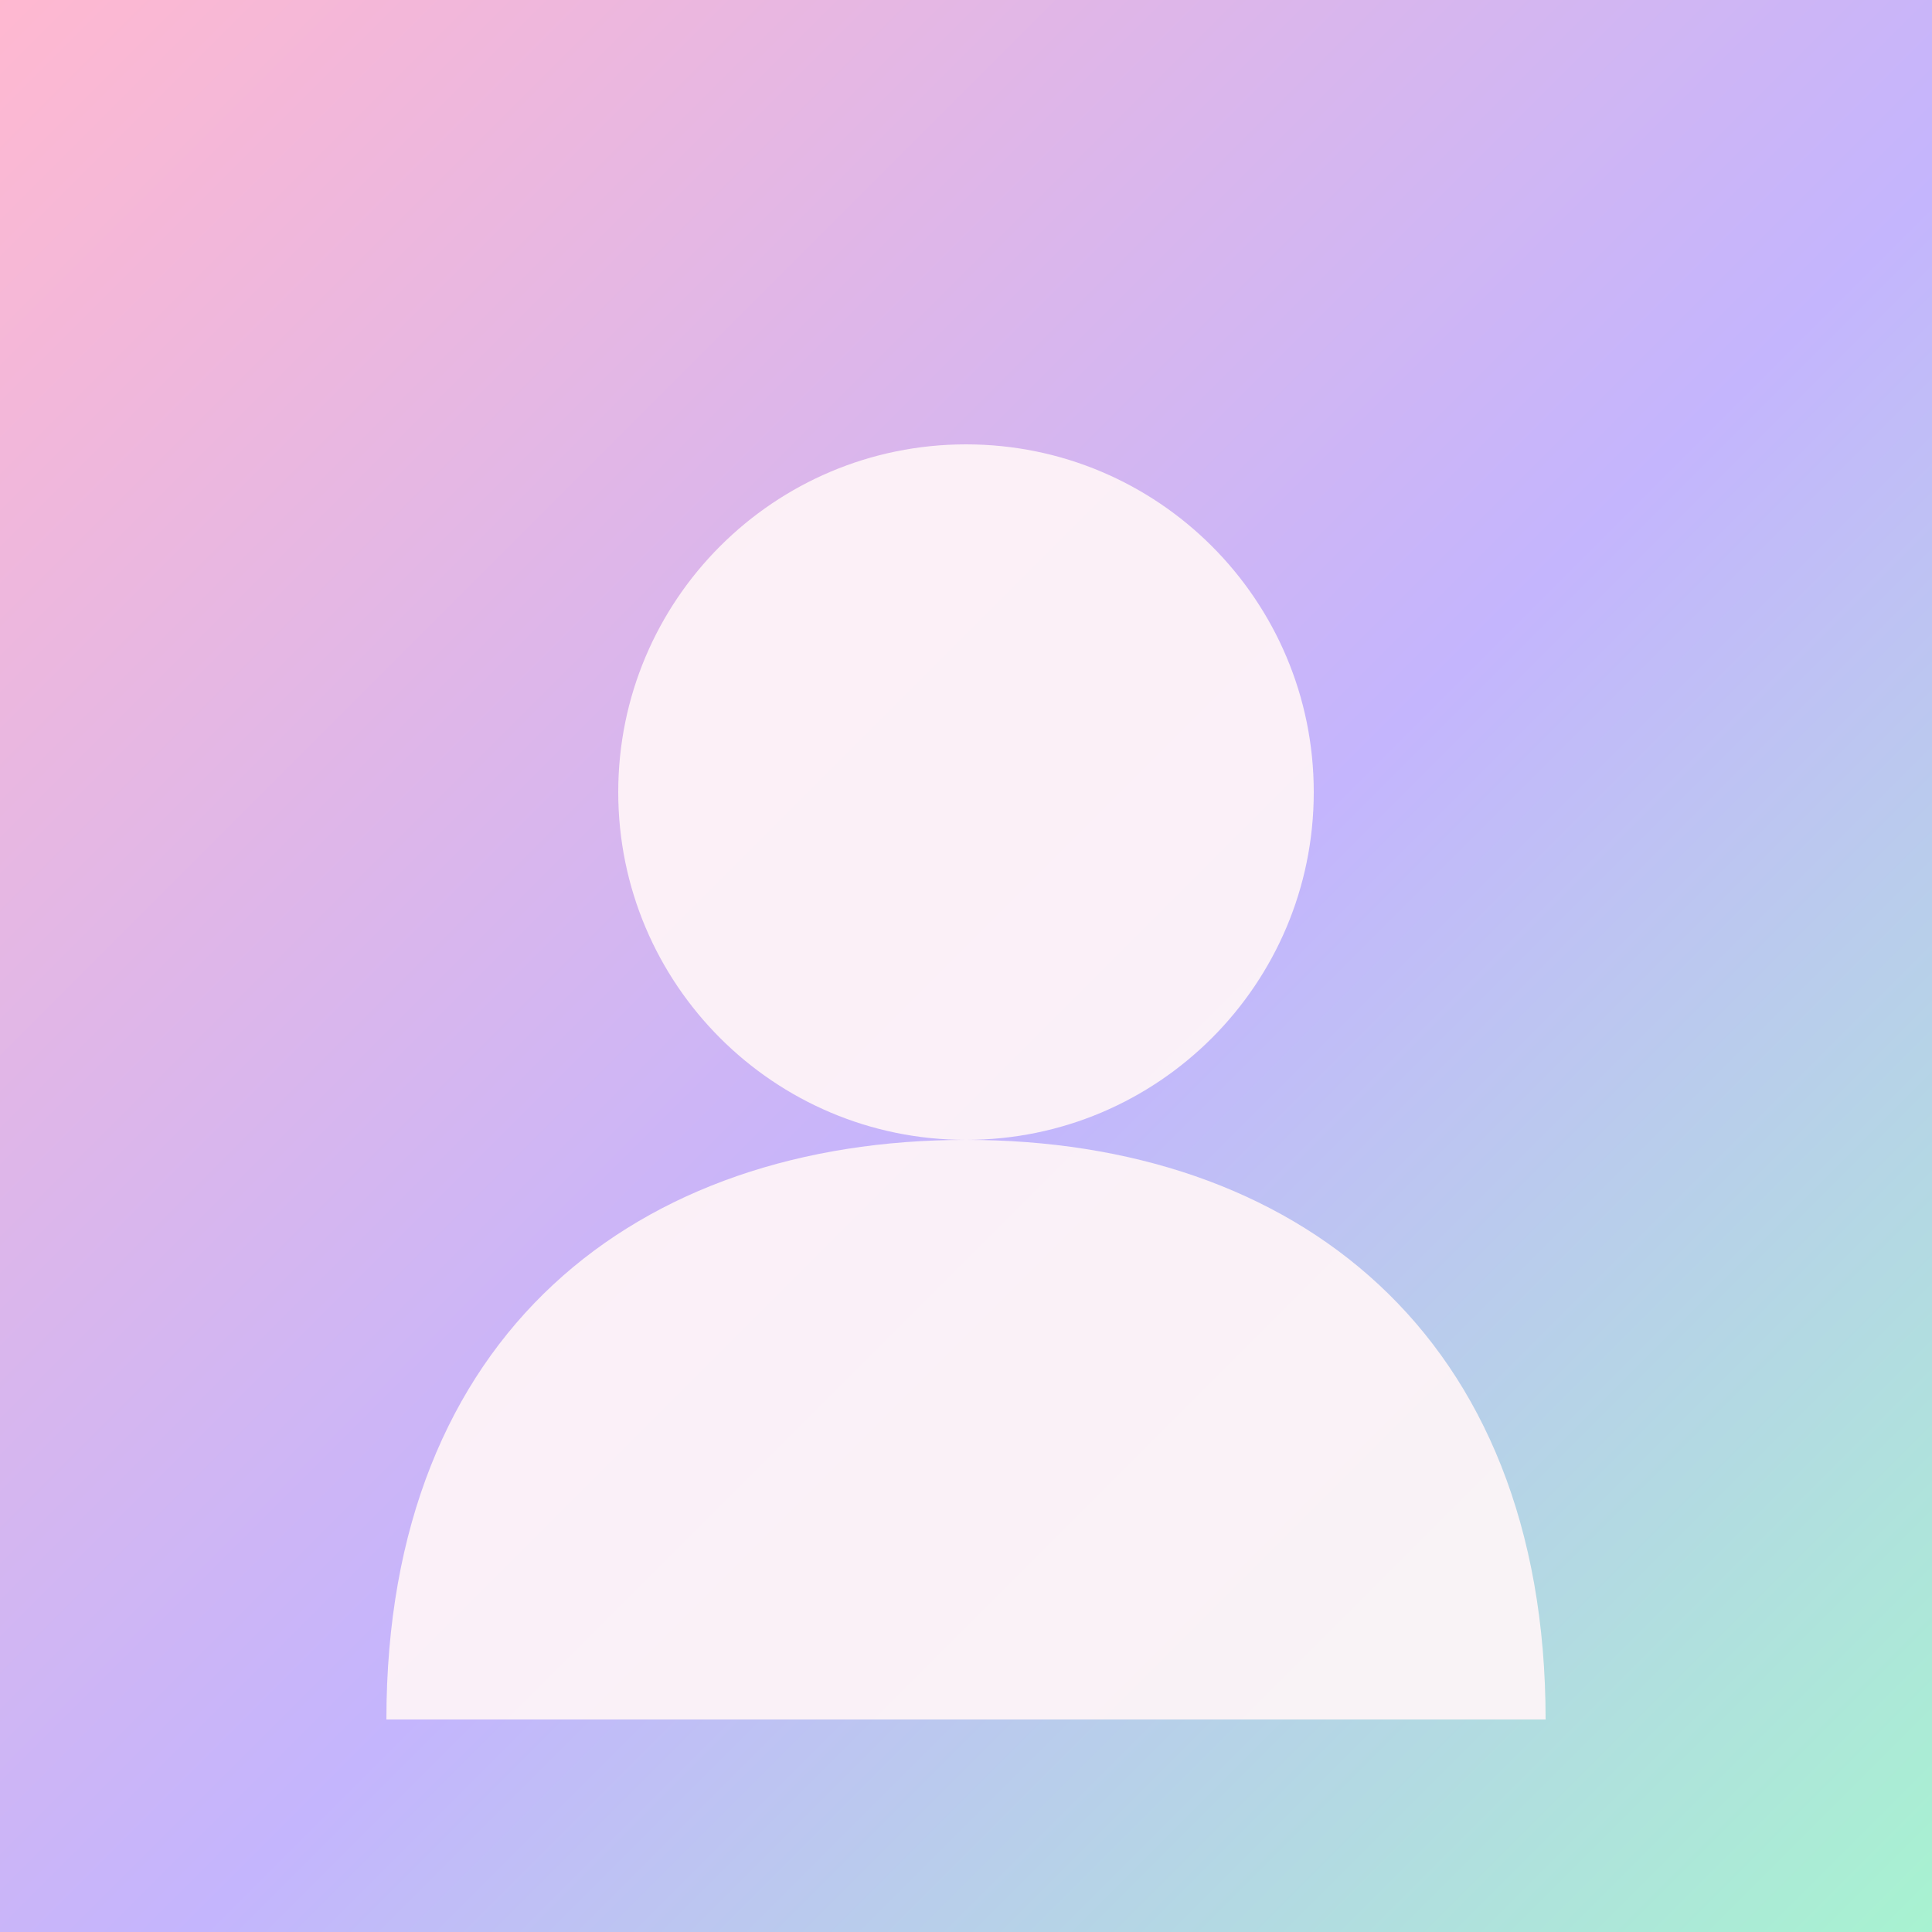
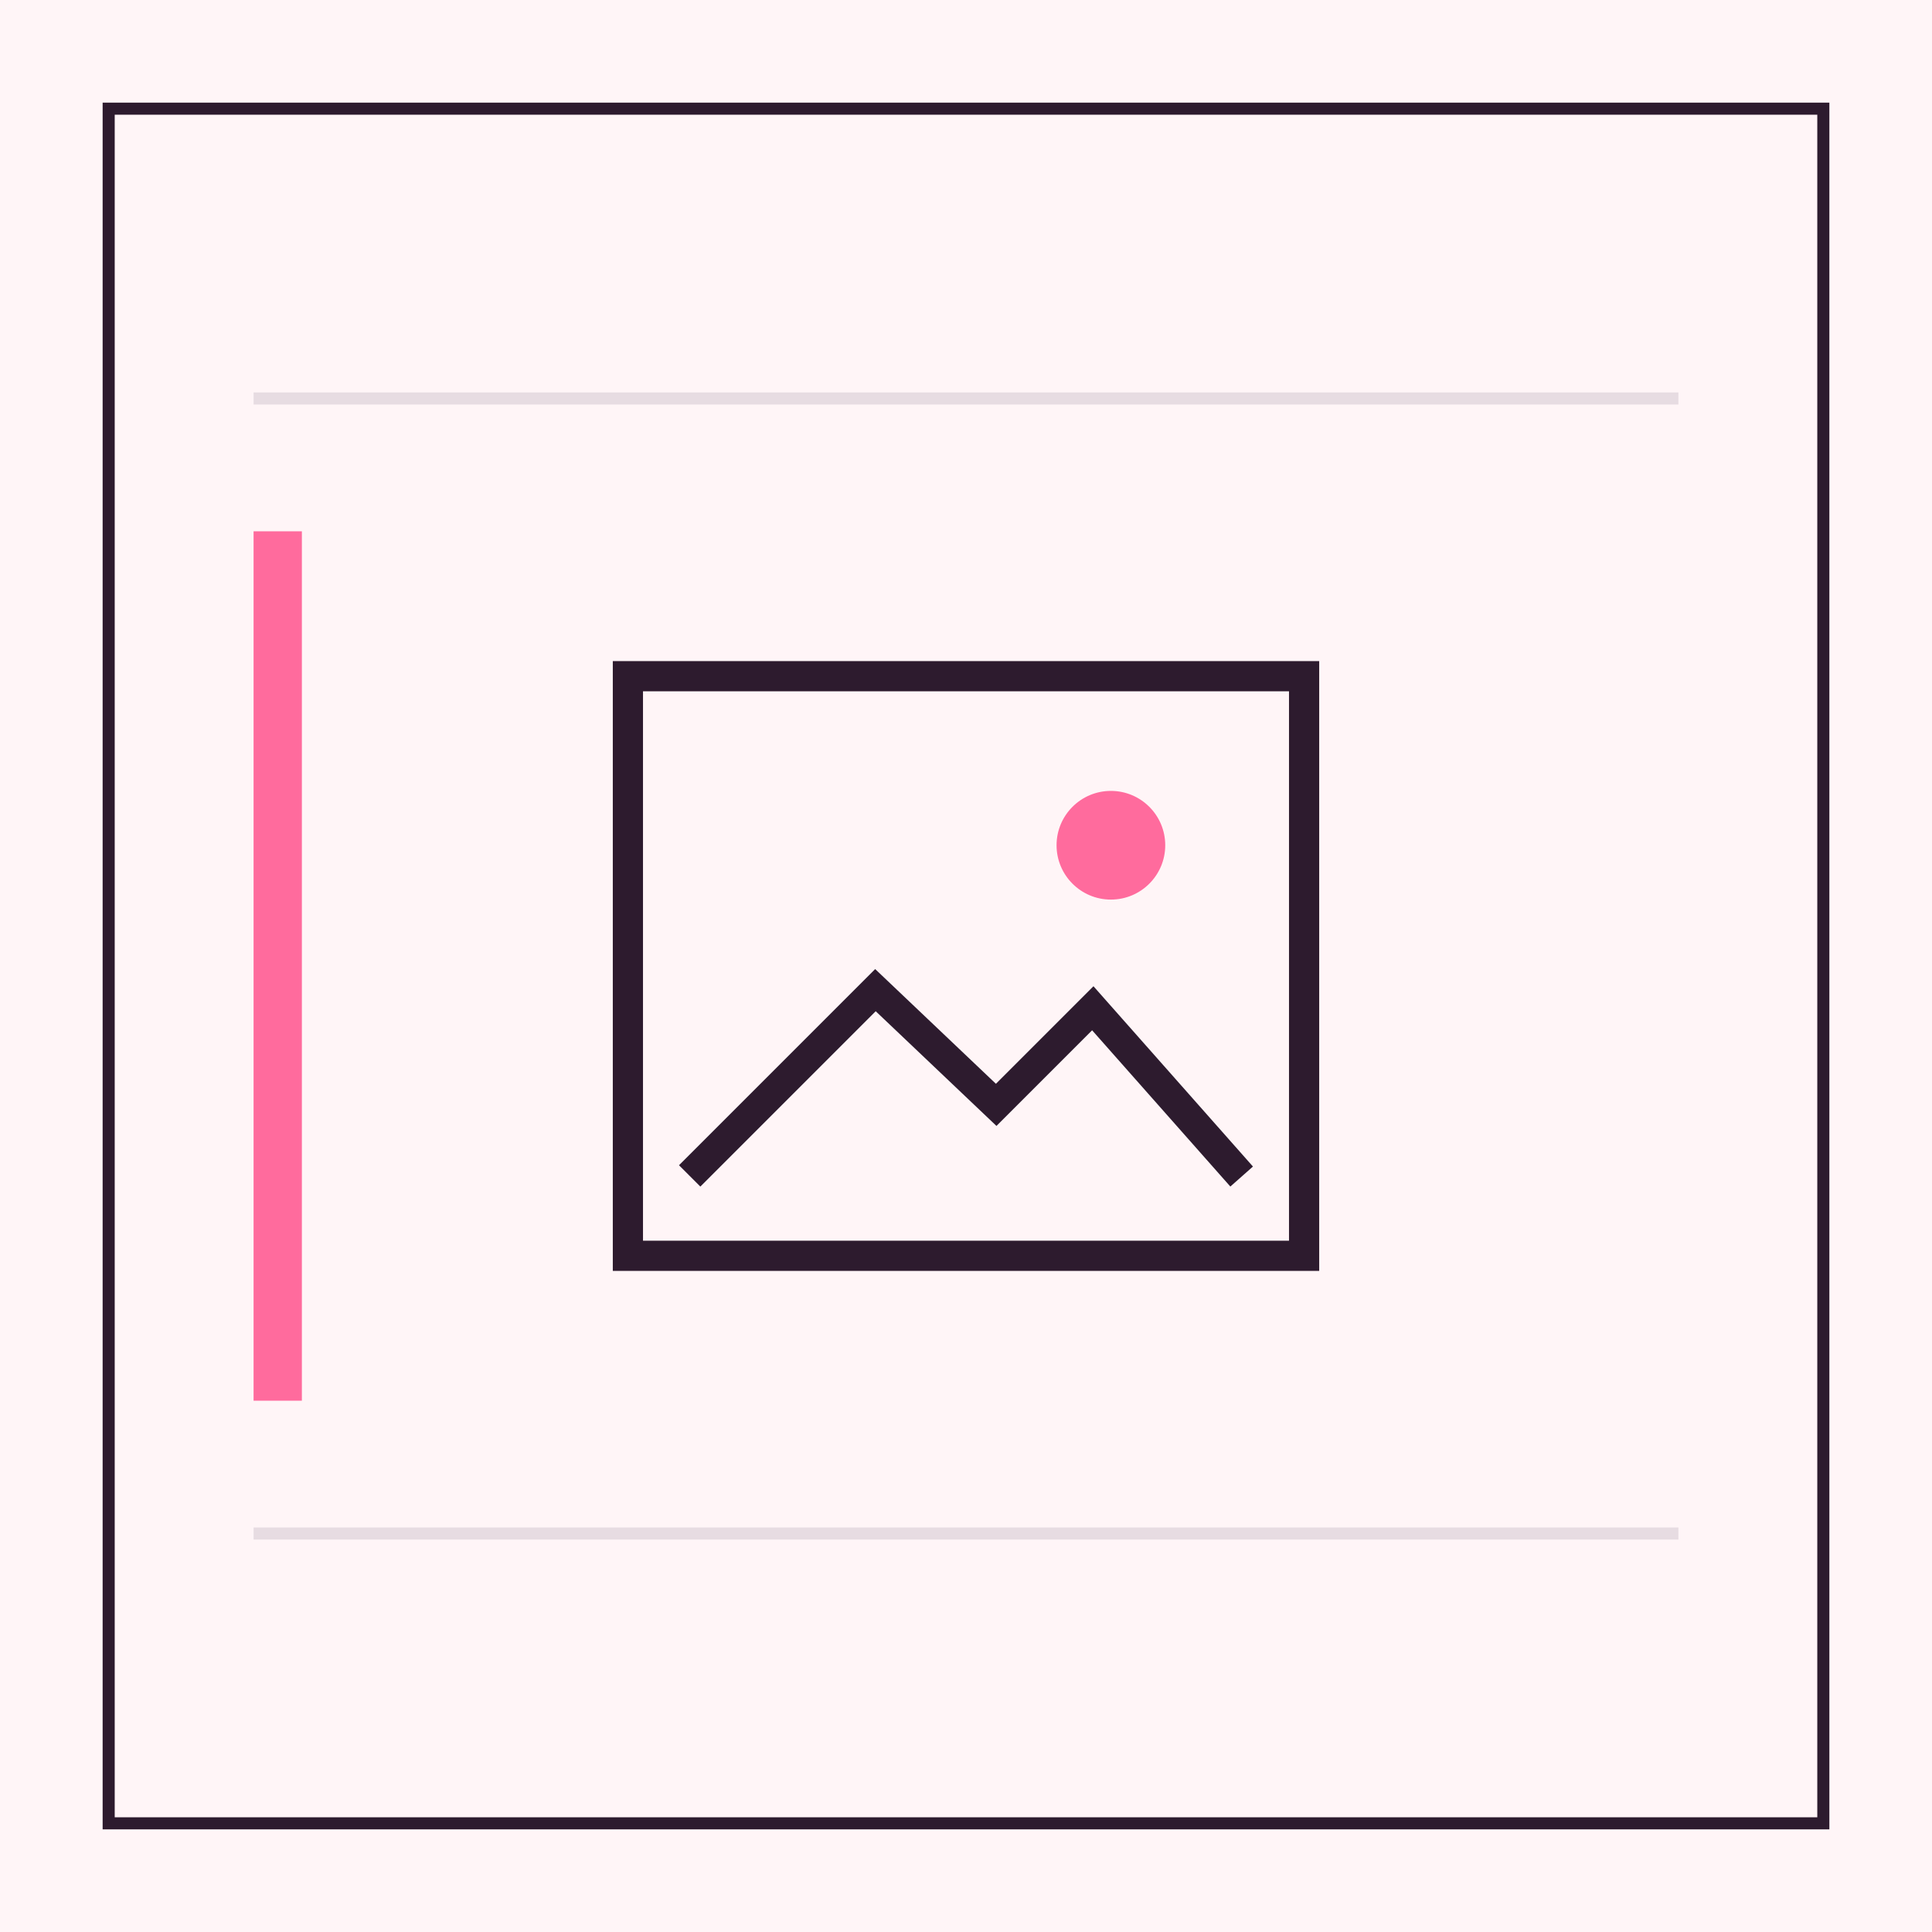
- <svg xmlns="http://www.w3.org/2000/svg" viewBox="0 0 200 200" role="img" aria-label="ไม่มีรูปโปรไฟล์">
-   <defs>
-     <linearGradient id="bg" x1="0" y1="0" x2="1" y2="1">
-       <stop offset="0%" stop-color="#FFB8D0" />
-       <stop offset="55%" stop-color="#C4B5FD" />
-       <stop offset="100%" stop-color="#A7F3D0" />
-     </linearGradient>
-   </defs>
-   <rect width="200" height="200" fill="url(#bg)" />
-   <g fill="#FFF5F7" opacity="0.92">
-     <circle cx="100" cy="82" r="36" />
-     <path d="M40 178 C40 138 66 118 100 118 C134 118 160 138 160 178 Z" />
-   </g>
+ <svg xmlns="http://www.w3.org/2000/svg" viewBox="0 0 320 320" role="img" aria-label="ไม่มีรูปโปรไฟล์">
+   <rect width="320" height="320" fill="#FFF5F7" />
+   <rect x="18" y="18" width="284" height="284" fill="none" stroke="#2D1B2E" stroke-width="2" />
+   <path d="M42 66H278M42 254H278" stroke="#E7DCE2" stroke-width="2" />
+   <rect x="42" y="88" width="8" height="144" fill="#FF6B9D" />
+   <rect x="104" y="112" width="112" height="96" fill="none" stroke="#2D1B2E" stroke-width="5" />
+   <circle cx="184" cy="140" r="9" fill="#FF6B9D" />
+   <path d="M116 193L145 164L165 183L181 167L204 193" fill="none" stroke="#2D1B2E" stroke-linecap="square" stroke-linejoin="miter" stroke-width="5" />
</svg>
